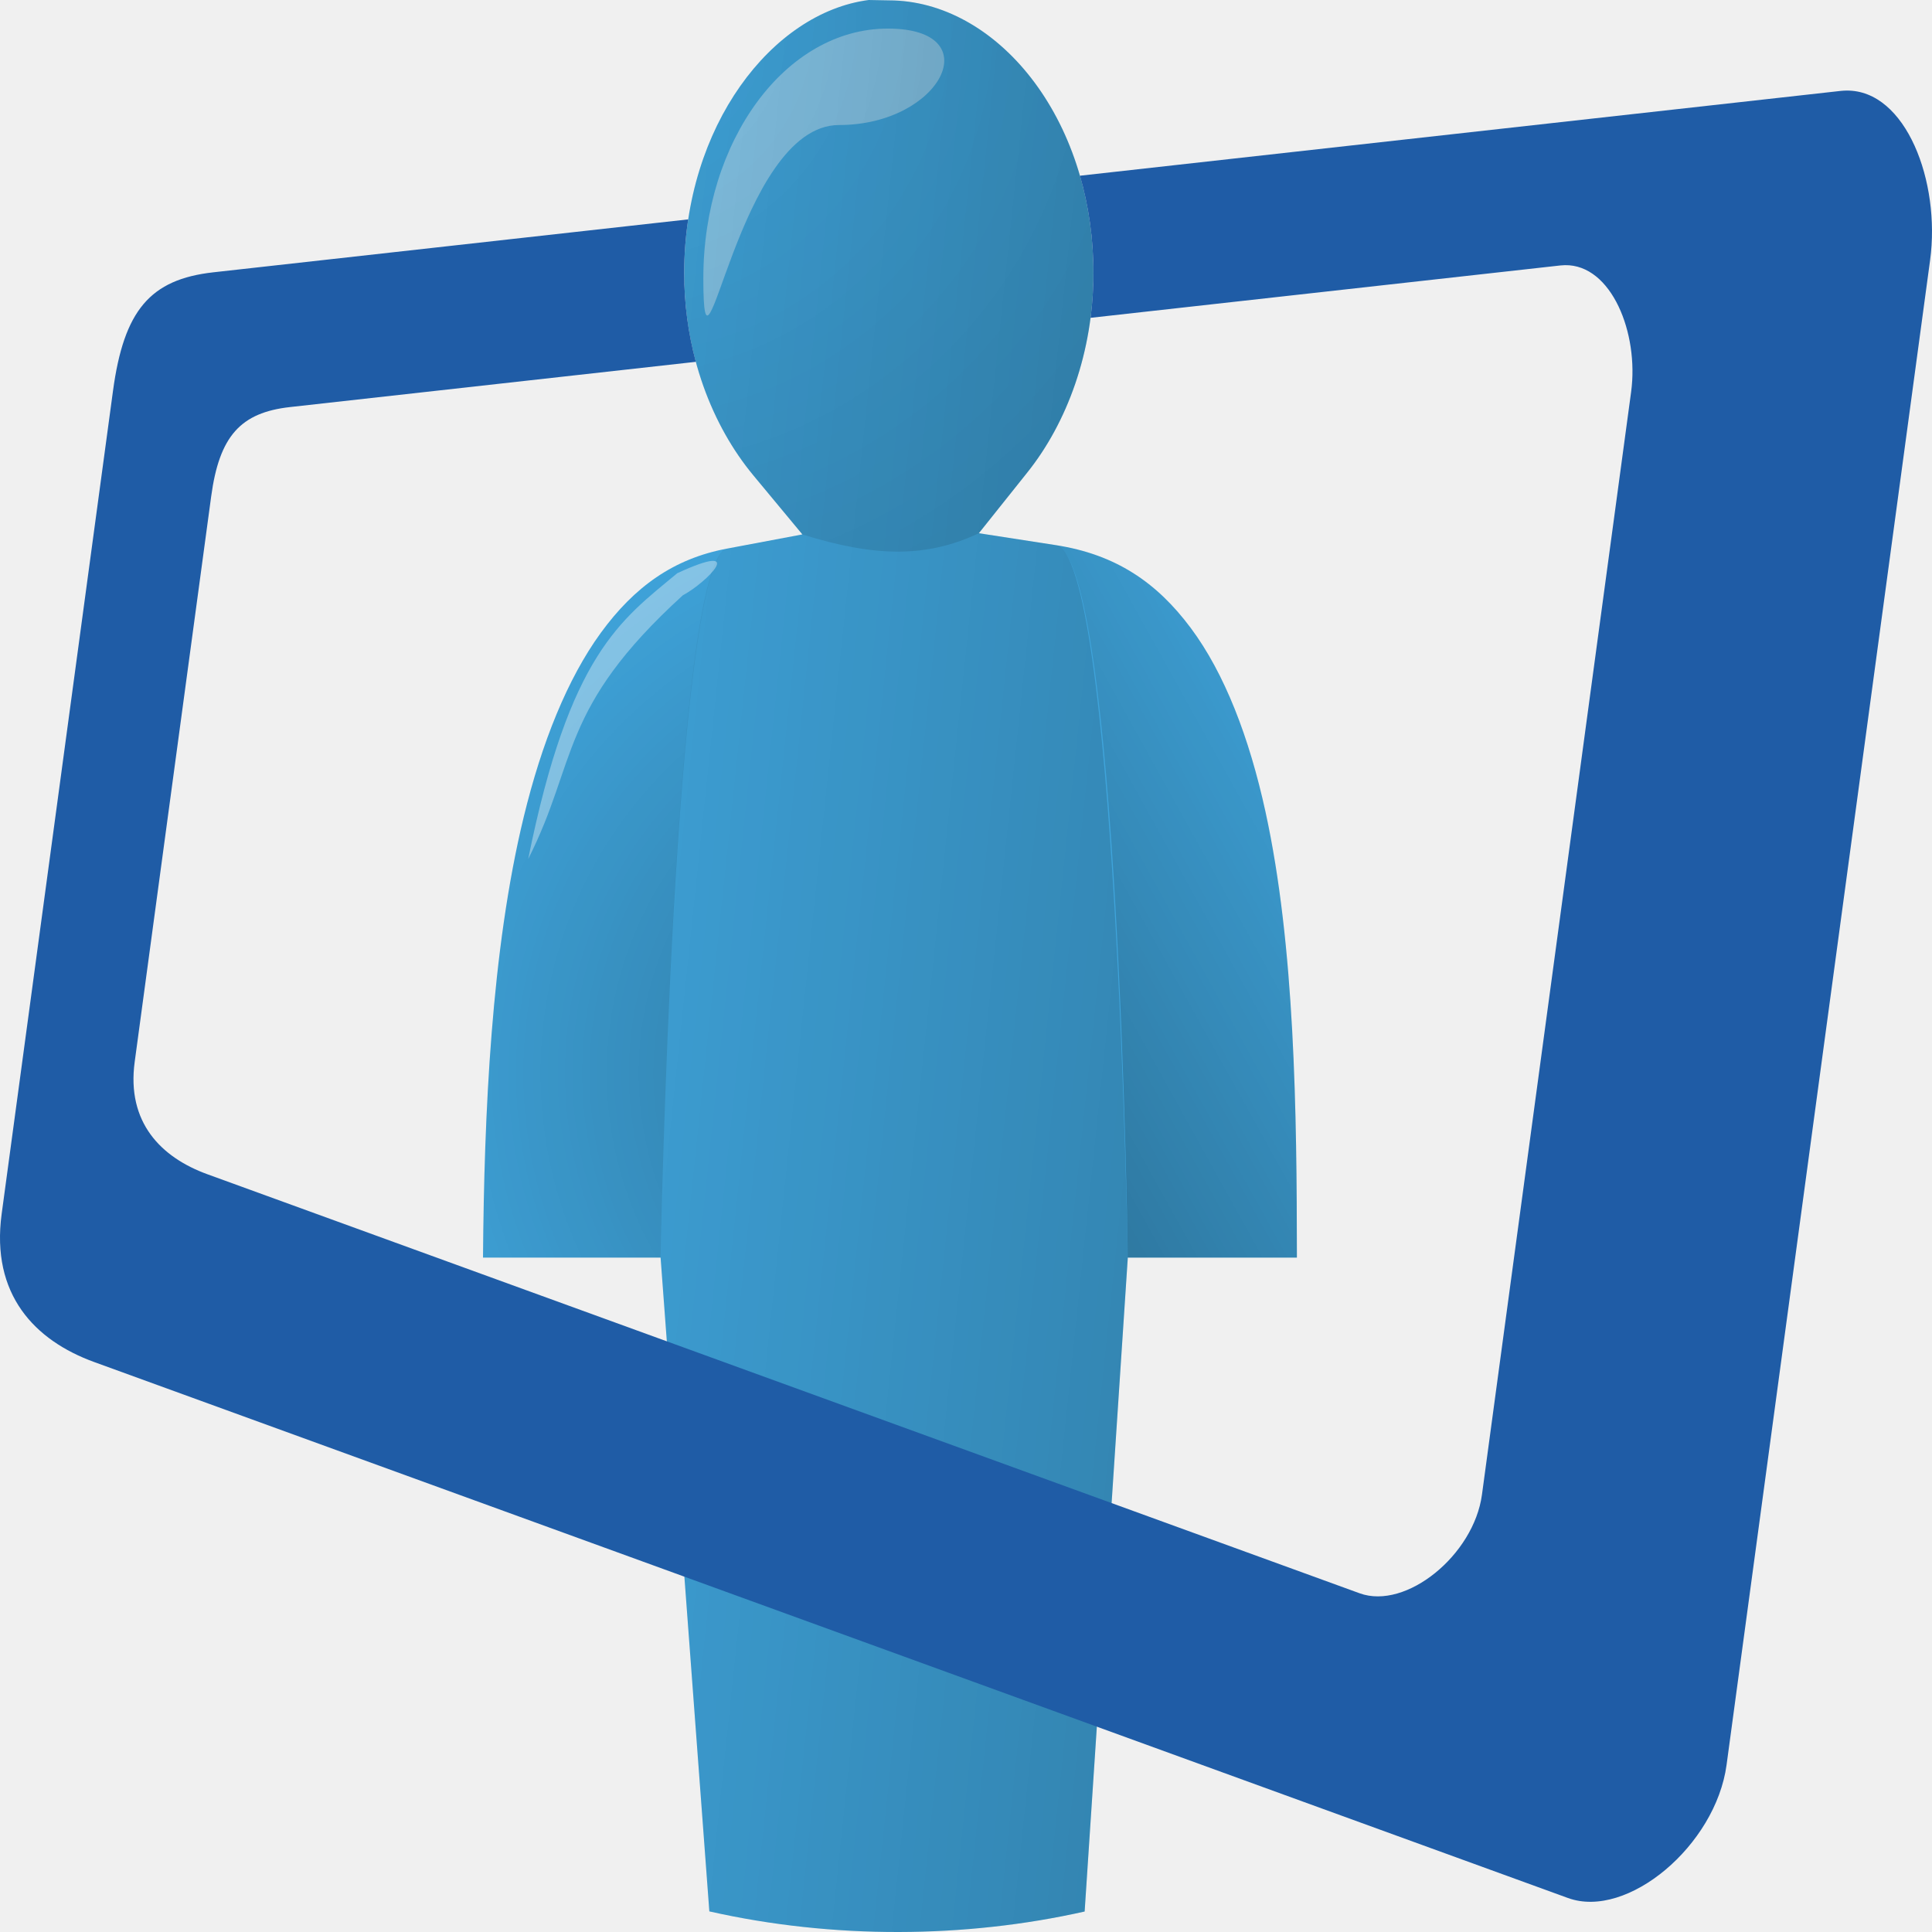
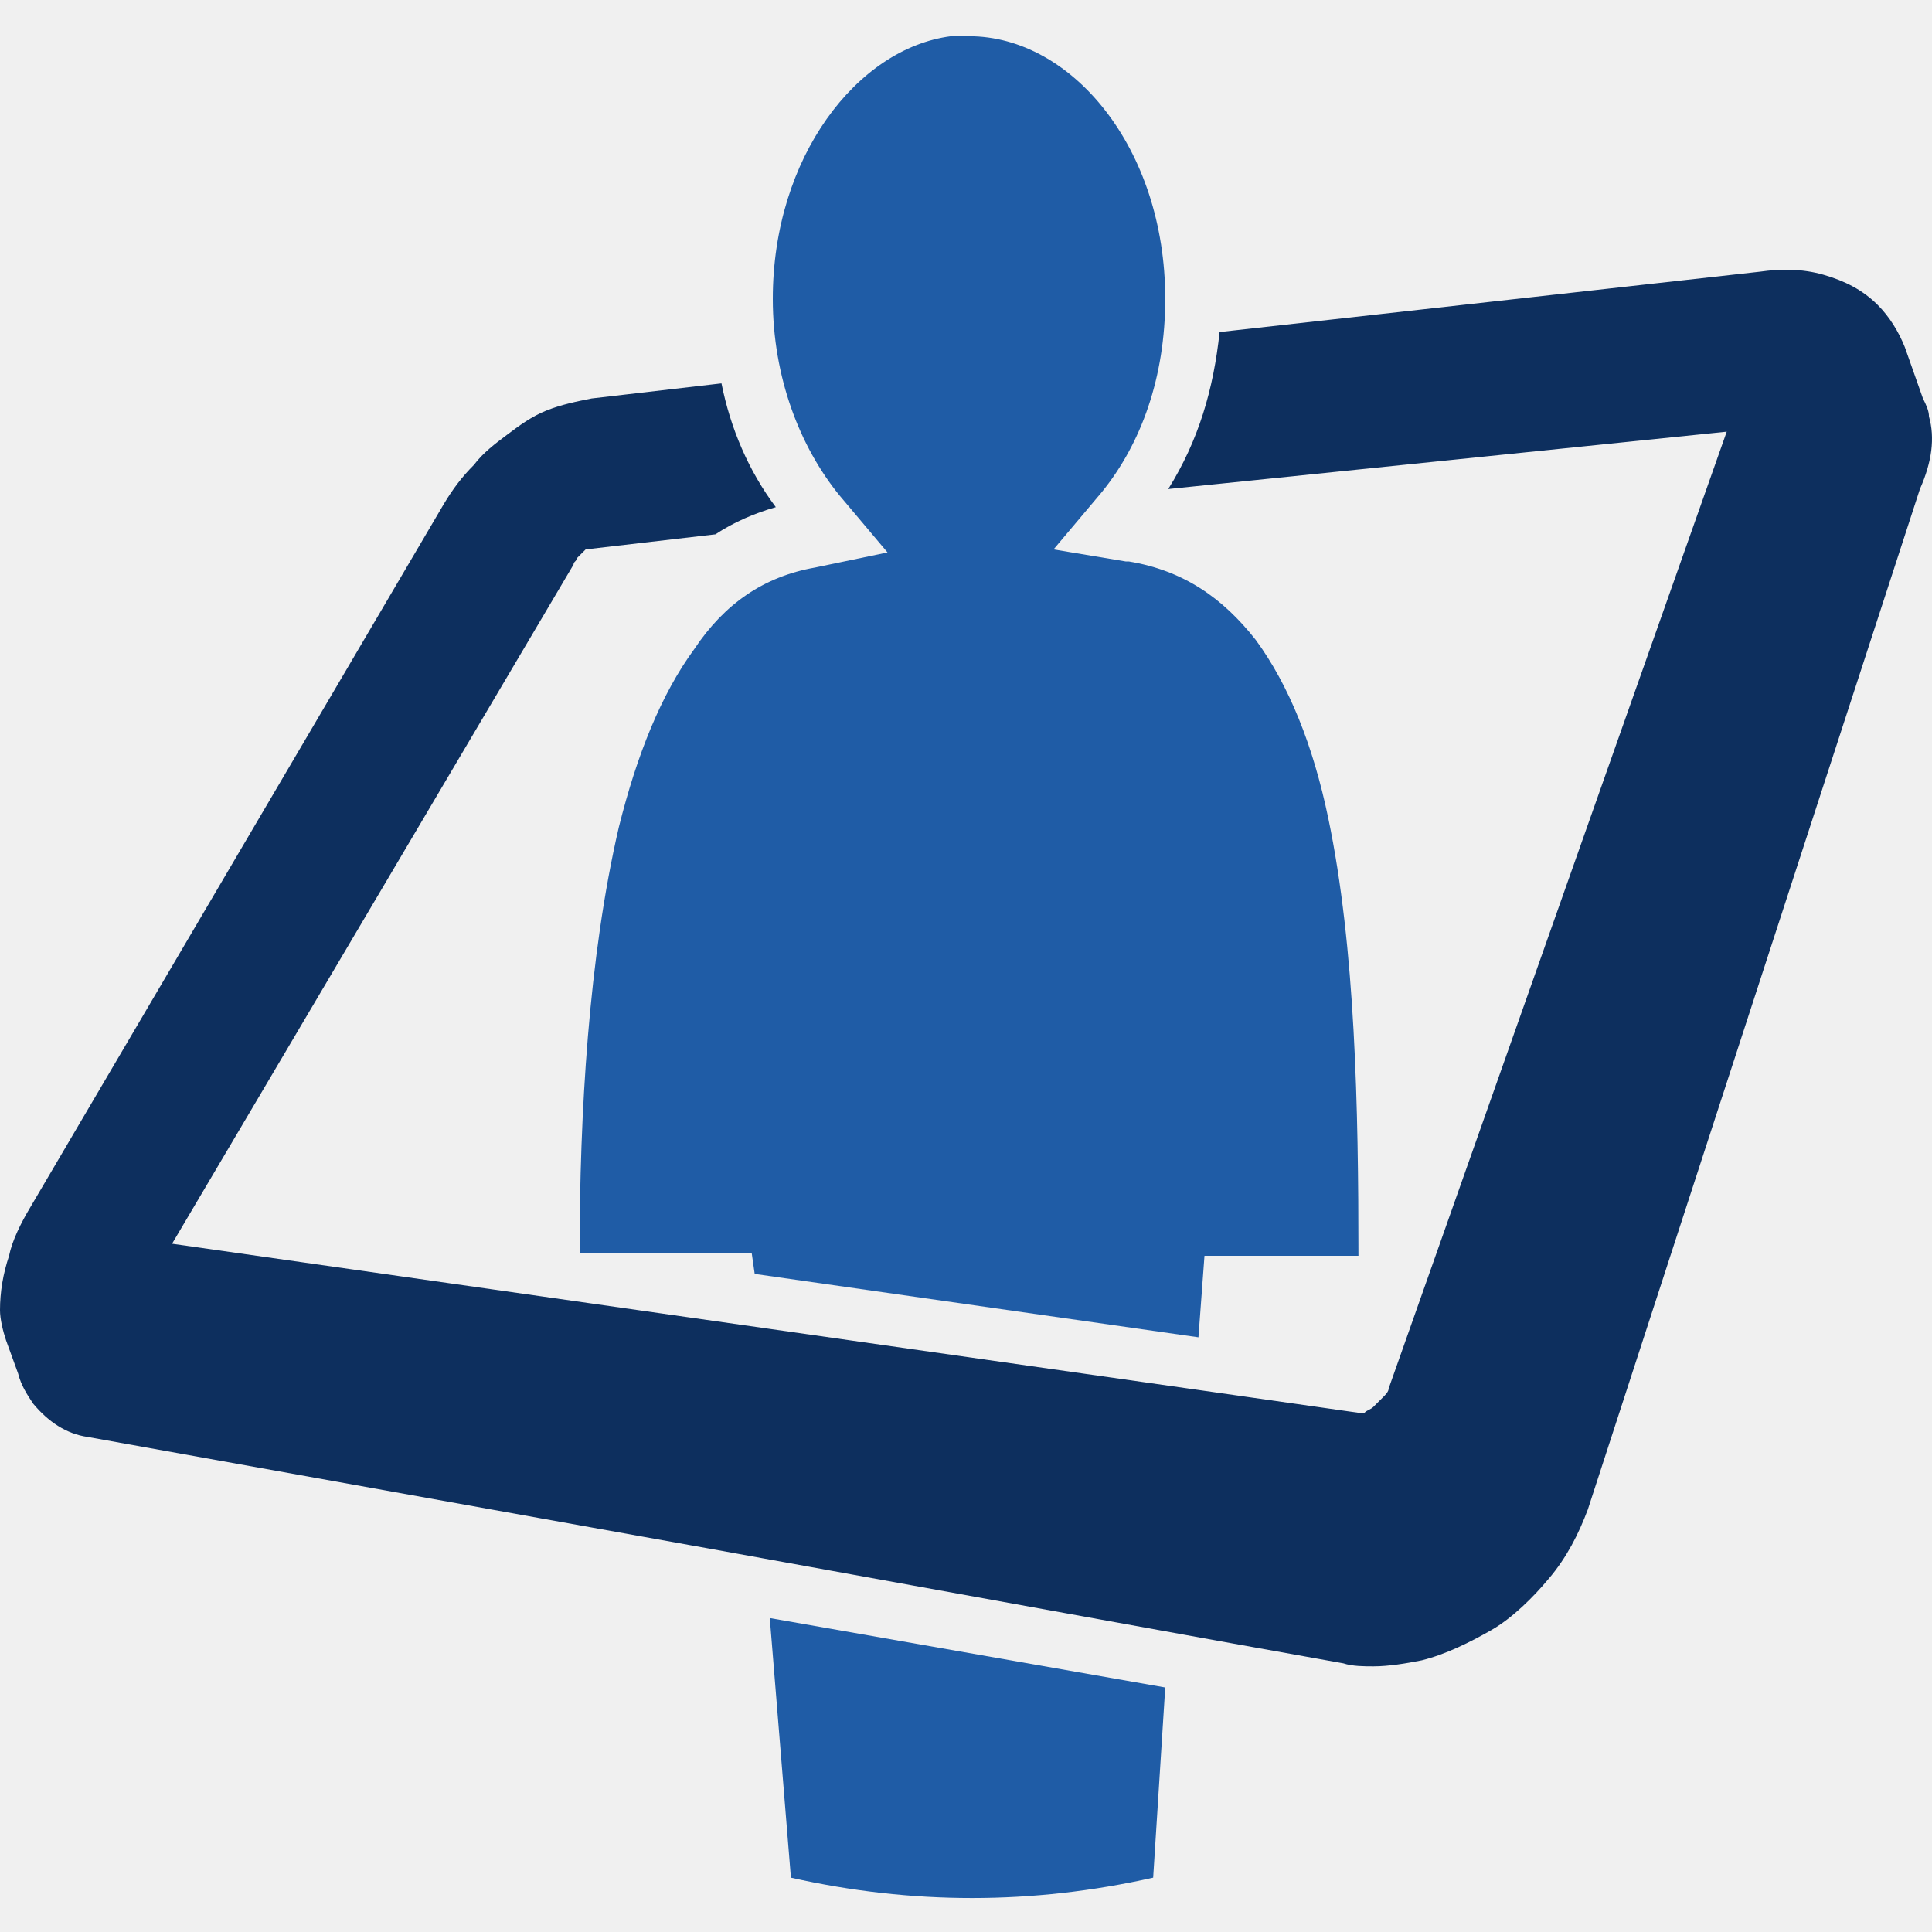
- <svg xmlns="http://www.w3.org/2000/svg" xmlns:ns1="http://www.openswatchbook.org/uri/2009/osb" id="svg43" version="1.1" viewBox="0 0 512 512">
-   <defs />
-   <defs id="defs30">
-     <radialGradient id="grd3" cx="32.522" cy="5.129" r="263.669" gradientUnits="userSpaceOnUse">
-       <stop id="stop20" offset="0" stop-color="#000" stop-opacity="0" />
-       <stop id="stop22" offset="1" stop-color="#000" />
-     </radialGradient>
-     <radialGradient id="grd4" cx="117.53" cy="258.888" r="148.018" gradientUnits="userSpaceOnUse">
-       <stop id="stop25" offset="0" stop-color="#000" />
-       <stop id="stop27" offset="1" stop-color="#000" stop-opacity="0" />
-     </radialGradient>
-     <radialGradient id="grd3-1" cx="32.522" cy="5.129" r="263.669" gradientUnits="userSpaceOnUse">
-       <stop id="stop20-2" offset="0" stop-color="#000" stop-opacity="0" />
-       <stop id="stop22-8" offset="1" stop-color="#000" />
-     </radialGradient>
-     <linearGradient id="linearGradient4777" ns1:paint="solid">
-       <stop id="stop4775" offset="0" stop-color="#1f5ca6" stop-opacity="1" />
-     </linearGradient>
-     <linearGradient id="grd1" x1="314.936" x2="79.861" y1="73.132" y2="203.437" gradientUnits="userSpaceOnUse">
-       <stop id="stop2" offset="0" stop-color="#000" />
-       <stop id="stop4" offset=".5" stop-color="#000" stop-opacity="0" />
-       <stop id="stop6" offset=".5" stop-color="#000" stop-opacity="0" />
-       <stop id="stop8" offset="1" stop-color="#000" />
-     </linearGradient>
-     <linearGradient id="grd2" x1="550.173" x2="-13.762" y1="374.569" y2="315.297" gradientUnits="userSpaceOnUse">
-       <stop id="stop11" offset="0" stop-color="#000" stop-opacity="0" />
-       <stop id="stop13" offset=".5" stop-color="#000" />
-       <stop id="stop15" offset=".5" stop-color="#000" />
-       <stop id="stop17" offset="1" stop-color="#000" stop-opacity="0" />
-     </linearGradient>
-   </defs>
-   <style id="style32">.shp1{opacity:.361;fill:#fff}</style>
-   <g id="g4552" transform="matrix(1.09778 0 0 1.09778 128.2635 .21958)">
-     <g id="g40" fill="#3fa4db" fill-opacity="1">
-       <path id="Layer" fill="#3fa4db" fill-opacity="1" d="M92.88-.2C69.52 2.84 48.33 30.25 48.33 65.74c0 19.55 6.77 36.85 16.69 48.81l11.84 14.26-18.21 3.43c-12.9 2.42-22.36 9.24-30.45 20.33-8.08 11.1-14.26 26.56-18.59 44.38C1.76 229.23.04 268.64-.24 303.39h42.87L54.4 461.22c29.9 6.75 61.81 6.51 90.6.03l10.42-157.86h40.82c-.03-35.17-.48-75.13-7.59-107.65-3.92-17.94-9.86-33.38-18.04-44.35-8.18-10.97-18.08-17.74-32.56-19.99l-18.59-2.88 11.73-14.7c9.5-11.9 15.93-29 15.93-48.08 0-37.84-23.65-65.85-49.39-65.85z" />
+ <svg xmlns="http://www.w3.org/2000/svg" version="1.1" id="Layer_1" x="0px" y="0px" viewBox="0 0 64 64" style="enable-background:new 0 0 64 64;" xml:space="preserve">
+   <style type="text/css">
+ 
+ .person{fill:#1F5CA6;}
+ 	.frame{fill:#0D2F5E;}
+ 	@media (prefers-color-scheme: dark) {
+       .person{fill:#ffffff;}
+ 	  .frame{fill:#ffffff;}
+     }
+ </style>
+   <g>
+     <g>
+       <path class="person" d="M44,27.1c-0.5-2.4-1.3-4.4-2.4-5.9c-1.1-1.4-2.4-2.3-4.2-2.6c0,0,0,0-0.1,0l-2.4-0.4v0l0,0h0l1.6-1.9    c1.3-1.6,2.1-3.8,2.1-6.4c0-5-3.1-8.7-6.5-8.7l-0.6,0c-3.1,0.4-5.9,4-5.9,8.7c0,2.6,0.9,4.9,2.2,6.5l1.6,1.9v0h0l-2.4,0.5    c-1.7,0.3-3,1.2-4,2.7c-1.1,1.5-1.9,3.5-2.5,5.9c-1,4.3-1.3,9.5-1.3,14.1h5.7l0.1,0.7l14.7,2.1l0.2-2.7H45    C45,36.7,44.9,31.4,44,27.1z" />
+       <path class="person" d="M26.2,62.2c4,0.9,8,0.9,12,0l0.4-6.3l-13.1-2.3L26.2,62.2z" />
    </g>
-     <g id="g4541">
-       <path id="Forma 2 copy" fill="#fff" d="M85.72 29.98c-24.64 0-32.77 70.37-32.77 37.02S72.86 6.7 97.5 6.7c24.64 0 12.86 23.28-11.78 23.28z" class="shp1" opacity=".361" />
-       <path id="Layer copy 4" fill="url(#grd1)" d="M155.42 303.39h40.82c-.03-35.17-.48-75.13-7.59-107.65-3.92-17.94-9.86-33.38-18.04-44.35-8.18-10.97-18.08-17.74-32.56-19.99 15.2 3.4 17.37 171.99 17.37 171.99z" opacity=".302" />
-       <path id="Layer copy" fill="url(#grd2)" d="M92.88-.2C69.52 2.84 48.33 30.25 48.33 65.74c0 19.55 6.77 36.85 16.69 48.81l11.84 14.26-18.21 3.43c-12.9 2.42-16.02 171.15-16.02 171.15L54.4 461.22c29.9 6.75 61.81 6.51 90.6.03l10.42-157.86s-2.89-169.74-17.37-171.99l-18.59-2.88 11.73-14.7c9.5-11.9 15.93-29 15.93-48.08 0-37.84-23.65-65.85-49.39-65.85z" opacity=".302" />
-       <path id="Layer copy 3" fill="url(#grd3)" d="M92.88-.2C69.52 2.84 48.33 30.25 48.33 65.74c0 19.55 6.77 36.85 16.69 48.81l11.84 14.26c17.81 5.59 30.14 5.59 42.6-.29l11.73-14.7c9.5-11.9 15.93-29 15.93-48.08 0-37.84-23.65-65.85-49.39-65.85z" opacity=".188" />
-       <path id="Layer copy 2" fill="url(#grd4)" fill-opacity=".98" d="M58.65 132.24c-12.9 2.42-22.36 9.24-30.45 20.33-8.08 11.1-14.26 26.56-18.59 44.38C1.76 229.23.04 268.64-.24 303.39h42.87s3.12-166.59 16.02-171.15z" opacity=".302" />
-       <path id="Forma 2" fill="#fff" d="M48 143.51c-30 27.33-25.33 40-37.33 63.66 10-49.5 22.33-57.66 36-69 17.33-8 7 2.34 1.33 5.34z" class="shp1" opacity=".361" />
-     </g>
+     <path class="frame" d="M63.9,13.8c0-0.2-0.1-0.4-0.2-0.6l-0.6-1.7c-0.2-0.5-0.5-1-0.9-1.4c-0.5-0.5-1.1-0.8-1.8-1   C59.7,8.9,59,8.9,58.3,9L40.4,11c-0.2,1.9-0.7,3.6-1.7,5.2l18.5-1.9L46,46c0,0.1-0.1,0.2-0.2,0.3c-0.1,0.1-0.2,0.2-0.3,0.3   c-0.1,0.1-0.2,0.1-0.3,0.2c-0.1,0-0.1,0-0.2,0L5.7,41.2l13.3-22.5c0-0.1,0.1-0.1,0.1-0.2c0.1-0.1,0.1-0.1,0.2-0.2   c0,0,0.1-0.1,0.1-0.1l4.3-0.5c0.6-0.4,1.3-0.7,2-0.9c-0.9-1.2-1.5-2.6-1.8-4.1l-4.3,0.5c-0.5,0.1-1,0.2-1.5,0.4   c-0.5,0.2-0.9,0.5-1.3,0.8c-0.4,0.3-0.8,0.6-1.1,1c-0.4,0.4-0.7,0.8-1,1.3L1,40c-0.3,0.5-0.6,1.1-0.7,1.6C0.1,42.2,0,42.8,0,43.4   c0,0.3,0.1,0.7,0.2,1l0.4,1.1c0.1,0.4,0.3,0.7,0.5,1c0.5,0.6,1.1,1,1.8,1.1l20.6,3.7l0,0l17.1,3.1l0,0l3.9,0.7h0   c0.3,0.1,0.7,0.1,1,0.1c0.5,0,1.1-0.1,1.6-0.2c0.8-0.2,1.6-0.6,2.3-1s1.4-1.1,1.9-1.7c0.6-0.7,1-1.5,1.3-2.3c0,0,0,0,0,0l11-33.8   C64,15.3,64.1,14.5,63.9,13.8z M57.6,13.1L57.6,13.1L57.6,13.1z" />
  </g>
-   <path id="path4793" fill="#1f5ca6" fill-opacity="1" stroke="#7f7fff" stroke-dasharray="none" stroke-miterlimit="4" stroke-opacity="1" stroke-width="0" d="M489.311 24.002a15.746 15.746 0 00-1.553.096l-201.566 22.469c2.295 7.933 3.578 16.609 3.578 25.82 0 4.037-.268 7.99-.766 11.84l124.508-13.879c.409-.046.814-.072 1.213-.078 12.364-.201 19.638 18.069 17.539 33.588l-26.166 193.447-13.363 98.797c-2.167 16.02-20.113 30.608-32.408 26.137L54.953 311.184c-12.295-4.471-21.427-13.74-19.26-29.76l2.344-17.326 12.975-95.93 4.951-36.604c2.167-16.02 7.805-22.23 20.902-23.689L184.408 95.887c-1.978-7.34-3.09-15.234-3.09-23.5 0-4.903.371-9.664 1.066-14.25L56.547 72.164c-16.764 1.869-23.716 10.088-26.605 31.447l-7.336 54.227L7.777 267.471.441 321.697c-2.889 21.36 8.759 33.525 24.496 39.248l390.594 142.049c15.737 5.723 39.138-13.922 42.027-35.281l19.557-144.582L511.5 68.918c2.799-20.692-6.372-45.109-22.189-44.916z" />
</svg>
